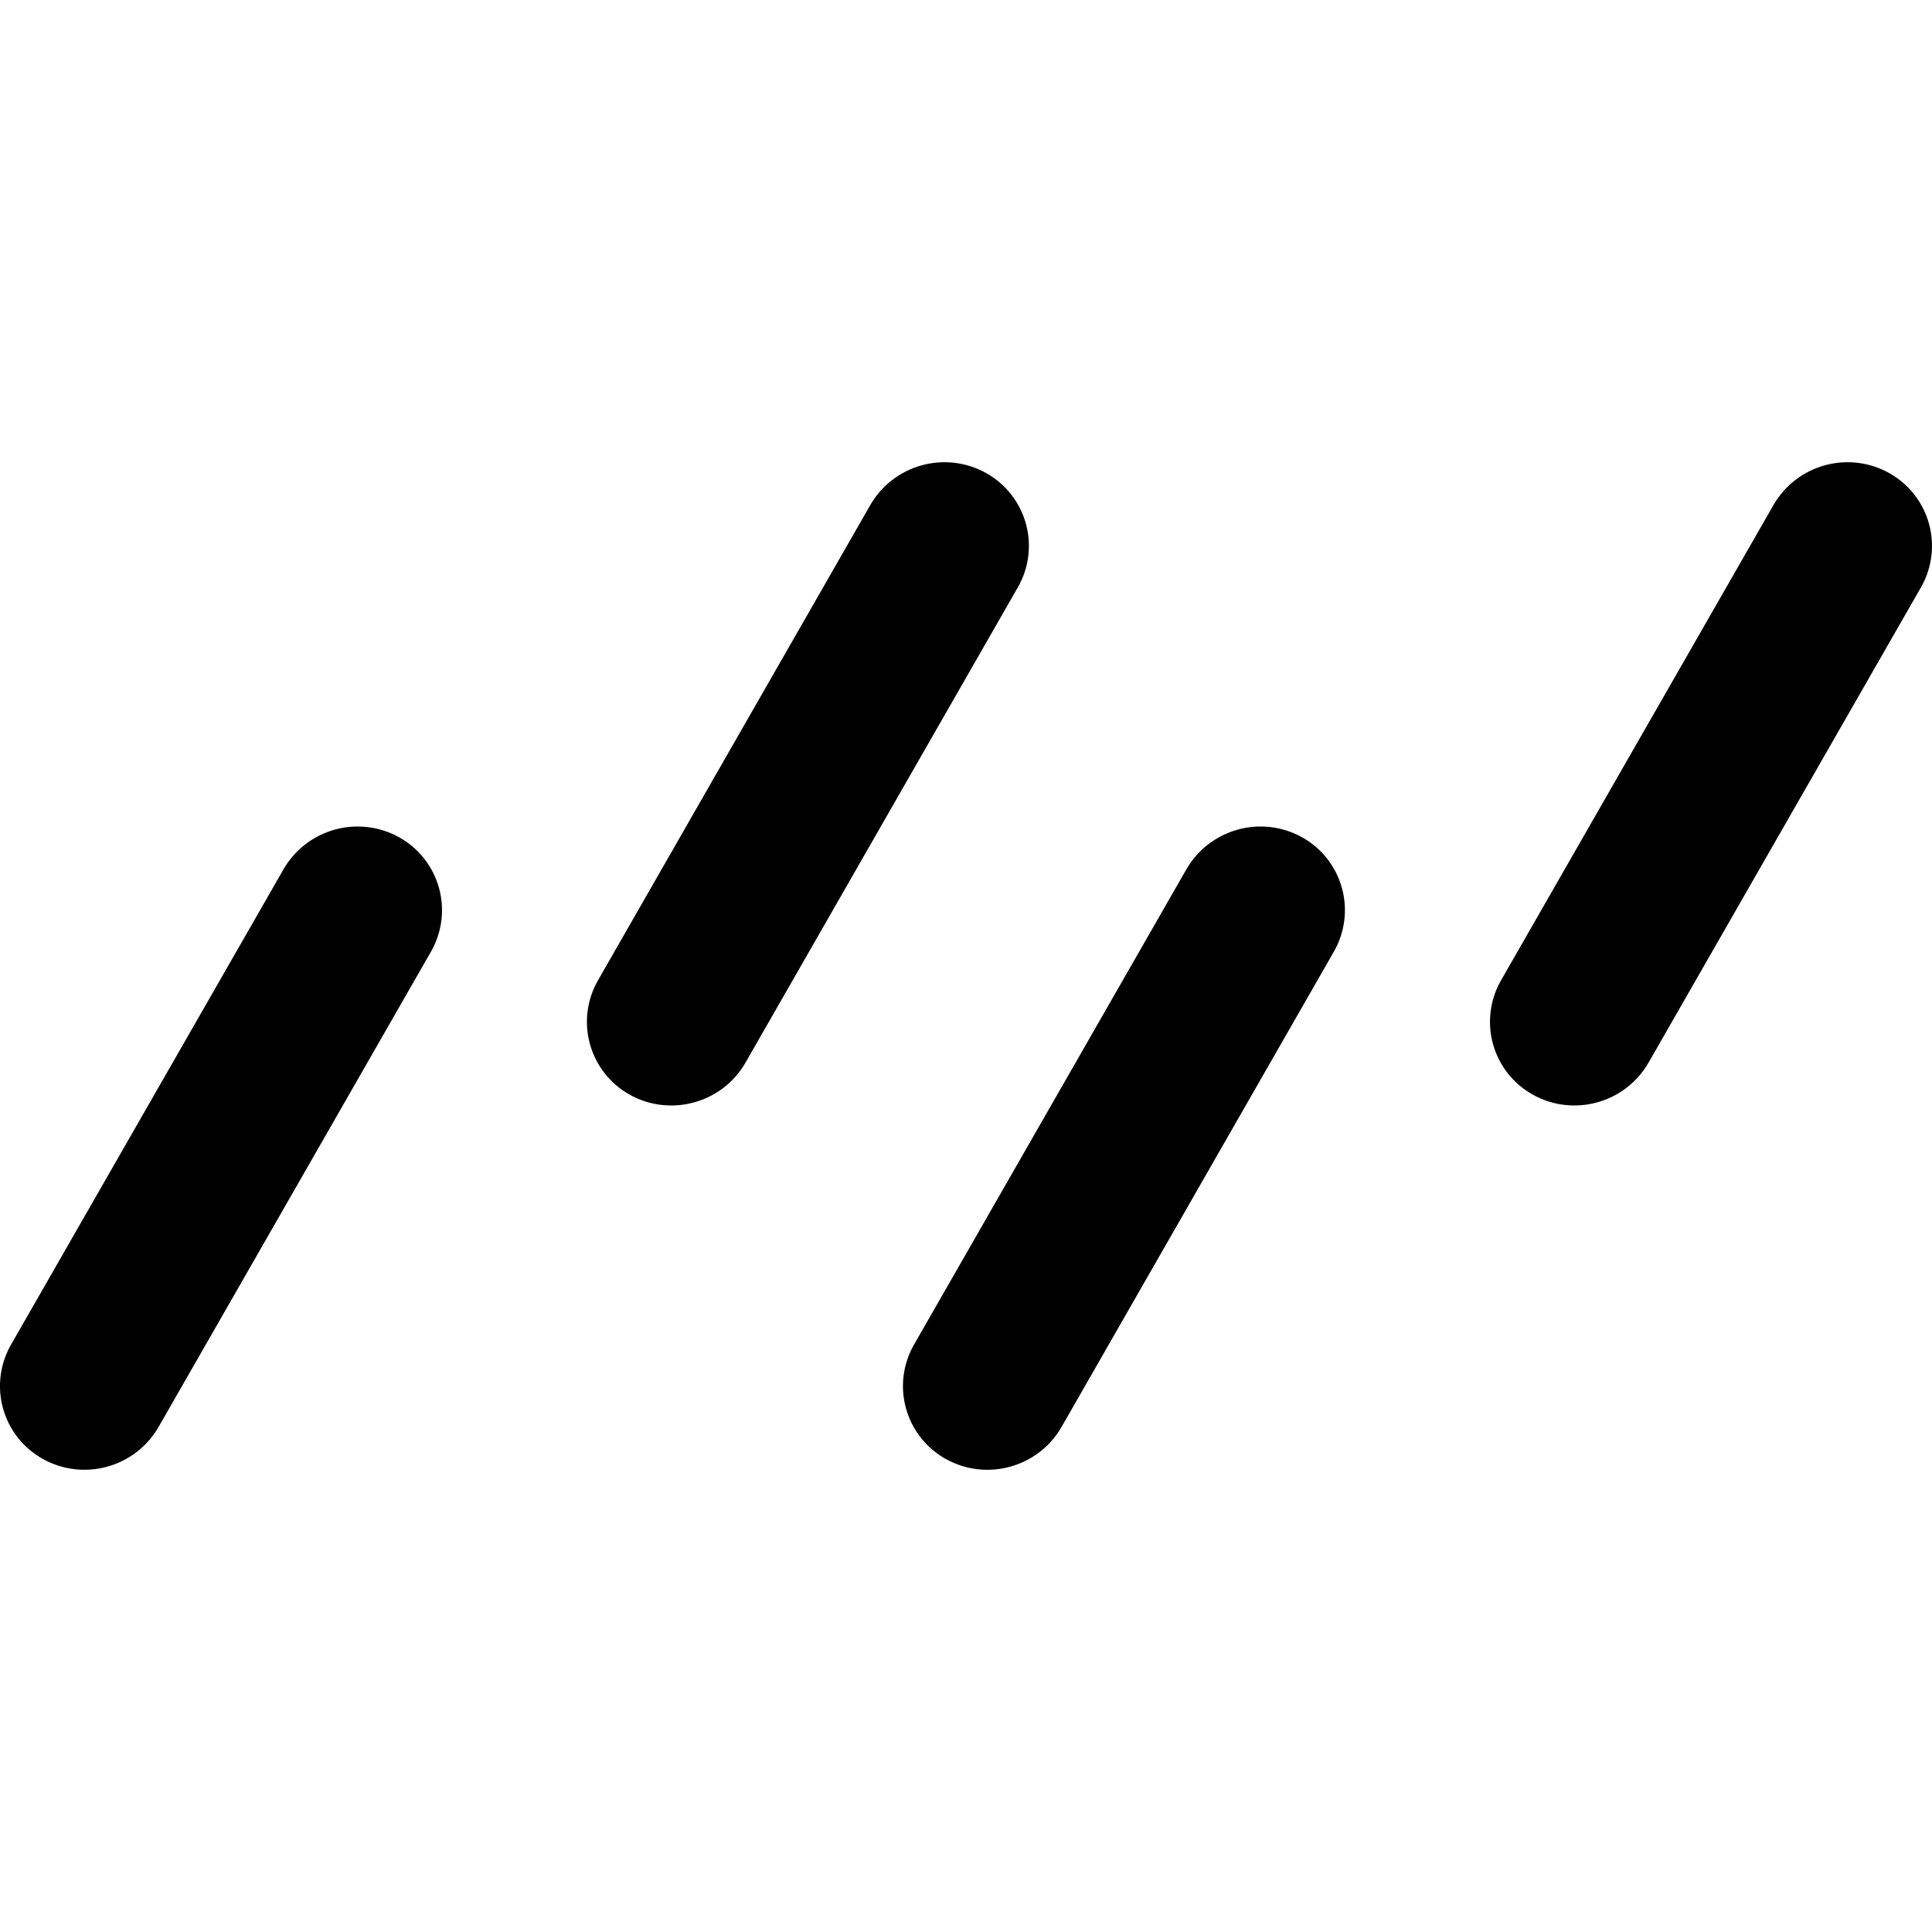
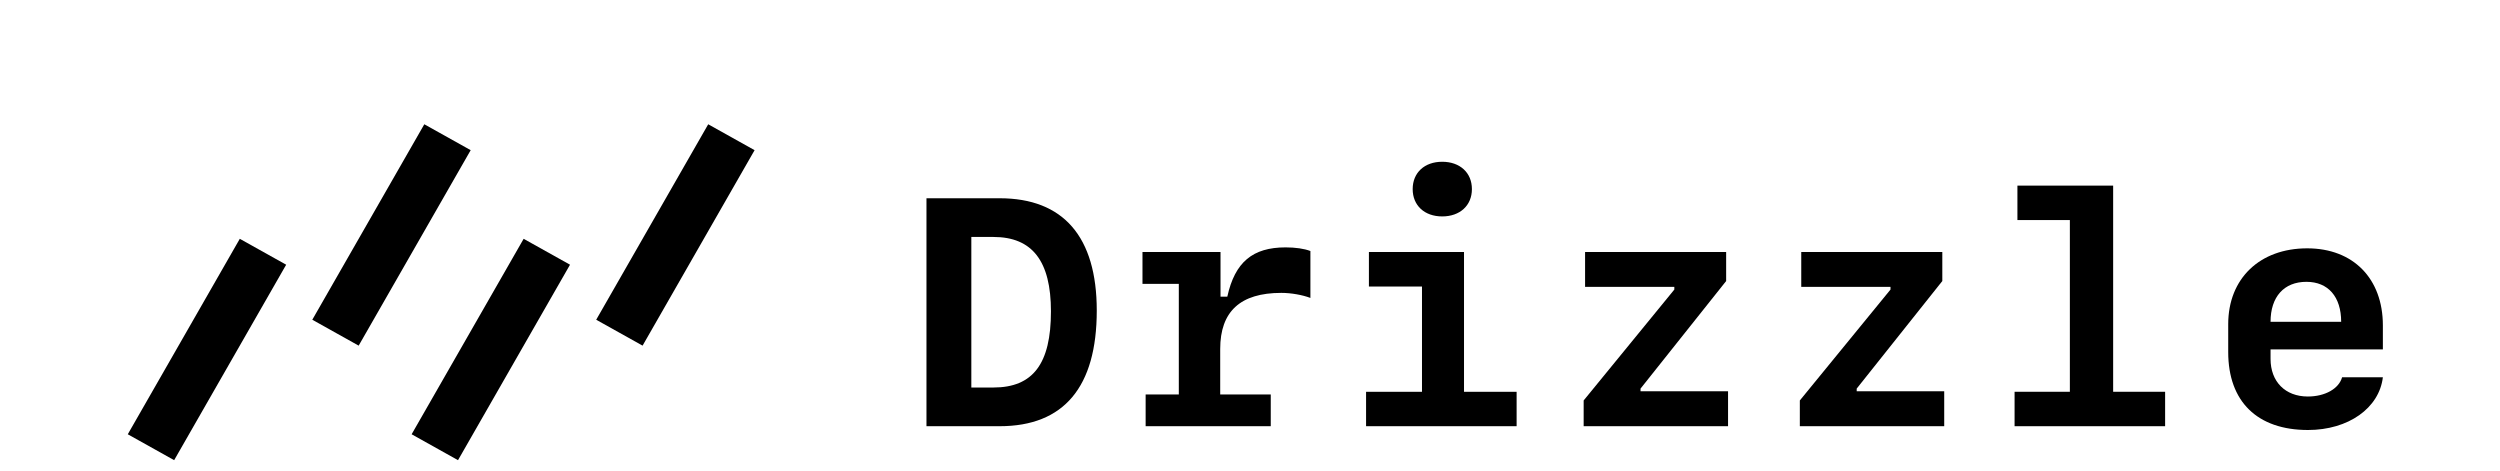
- <svg xmlns="http://www.w3.org/2000/svg" role="img" viewBox="0 0 24 24">
-   <path d="M5.353 11.823a1.036 1.036 0 0 0-.395-1.422 1.063 1.063 0 0 0-1.437.399L.138 16.702a1.035 1.035 0 0 0 .395 1.422 1.063 1.063 0 0 0 1.437-.398l3.383-5.903Zm11.216 0a1.036 1.036 0 0 0-.394-1.422 1.064 1.064 0 0 0-1.438.399l-3.382 5.902a1.036 1.036 0 0 0 .394 1.422c.506.283 1.15.104 1.438-.398l3.382-5.903Zm7.293-4.525a1.036 1.036 0 0 0-.395-1.422 1.062 1.062 0 0 0-1.437.399l-3.383 5.902a1.036 1.036 0 0 0 .395 1.422 1.063 1.063 0 0 0 1.437-.399l3.383-5.902Zm-11.219 0a1.035 1.035 0 0 0-.394-1.422 1.064 1.064 0 0 0-1.438.398l-3.382 5.903a1.036 1.036 0 0 0 .394 1.422c.506.282 1.15.104 1.438-.399l3.382-5.902Z" />
+ <svg xmlns="http://www.w3.org/2000/svg" width="255" height="48" viewBox="0 0 255 48" fill="none">
+   <rect width="5.418" height="22.979" transform="matrix(0.873028 0.48767 -0.497212 0.867629 24.459 24.3583)" fill="black" />
+   <rect width="5.418" height="22.979" transform="matrix(0.873028 0.48767 -0.497212 0.867629 43.2793 12.6755)" fill="black" />
+   <rect width="5.418" height="22.979" transform="matrix(0.873028 0.48767 -0.497212 0.867629 72.2383 12.676)" fill="black" />
+   <rect width="5.418" height="22.979" transform="matrix(0.873028 0.48767 -0.497212 0.867629 53.4121 24.3583)" fill="black" />
+   <path d="M94.5 20.222H101.96C108.47 20.222 111.87 24.154 111.87 31.678C111.87 39.477 108.518 43.473 101.96 43.473H94.5V20.222ZM99.076 24.17V39.526H101.332C105.36 39.526 107.197 37.109 107.197 31.759C107.197 26.635 105.296 24.17 101.332 24.17H99.076Z" fill="black" />
+   <path d="M124.461 35.594V40.234H129.617V43.473H116.855V40.234H120.239V28.955H116.533V25.701H124.493V30.261H125.186C125.959 26.732 127.78 25.233 131.131 25.233C132.13 25.233 133.033 25.362 133.661 25.604V30.389C132.855 30.083 131.695 29.874 130.696 29.874C126.507 29.874 124.461 31.775 124.461 35.594Z" fill="black" />
+   <path d="M147.106 22.075C145.301 22.075 144.093 20.963 144.093 19.288C144.093 17.612 145.301 16.5 147.106 16.5C148.91 16.5 150.135 17.612 150.135 19.288C150.135 20.963 148.91 22.075 147.106 22.075ZM154.695 43.473H139.339V39.961H145.043V29.229H139.629V25.701H149.329V39.961H154.695V43.473Z" fill="black" />
+   <path d="M161.533 43.473V40.847L170.782 29.535V29.262H161.678V25.701H176.067V28.665L167.334 39.638V39.912H176.261V43.473H161.533Z" fill="black" />
+   <path d="M183.583 43.473V40.847L192.831 29.535V29.262H183.728V25.701H198.116V28.665L189.383 39.638V39.912H198.31V43.473H183.583Z" fill="black" />
+   <path d="M220.842 43.473H205.487V39.961H211.126V22.446H205.777V18.933H215.541V39.961H220.842V43.473Z" fill="black" />
+   <path d="M238.895 38.478H243.053C242.682 41.62 239.54 43.86 235.415 43.86C230.243 43.86 227.278 40.96 227.278 35.916V33.064C227.278 28.407 230.5 25.33 235.334 25.33C240.039 25.33 243.053 28.424 243.053 33.193V35.642H231.596V36.609C231.596 38.929 233.095 40.444 235.399 40.444C237.171 40.444 238.573 39.638 238.895 38.478ZM235.254 28.746C232.966 28.746 231.596 30.277 231.596 32.822H238.799C238.799 30.277 237.477 28.746 235.254 28.746Z" fill="black" />
</svg>
